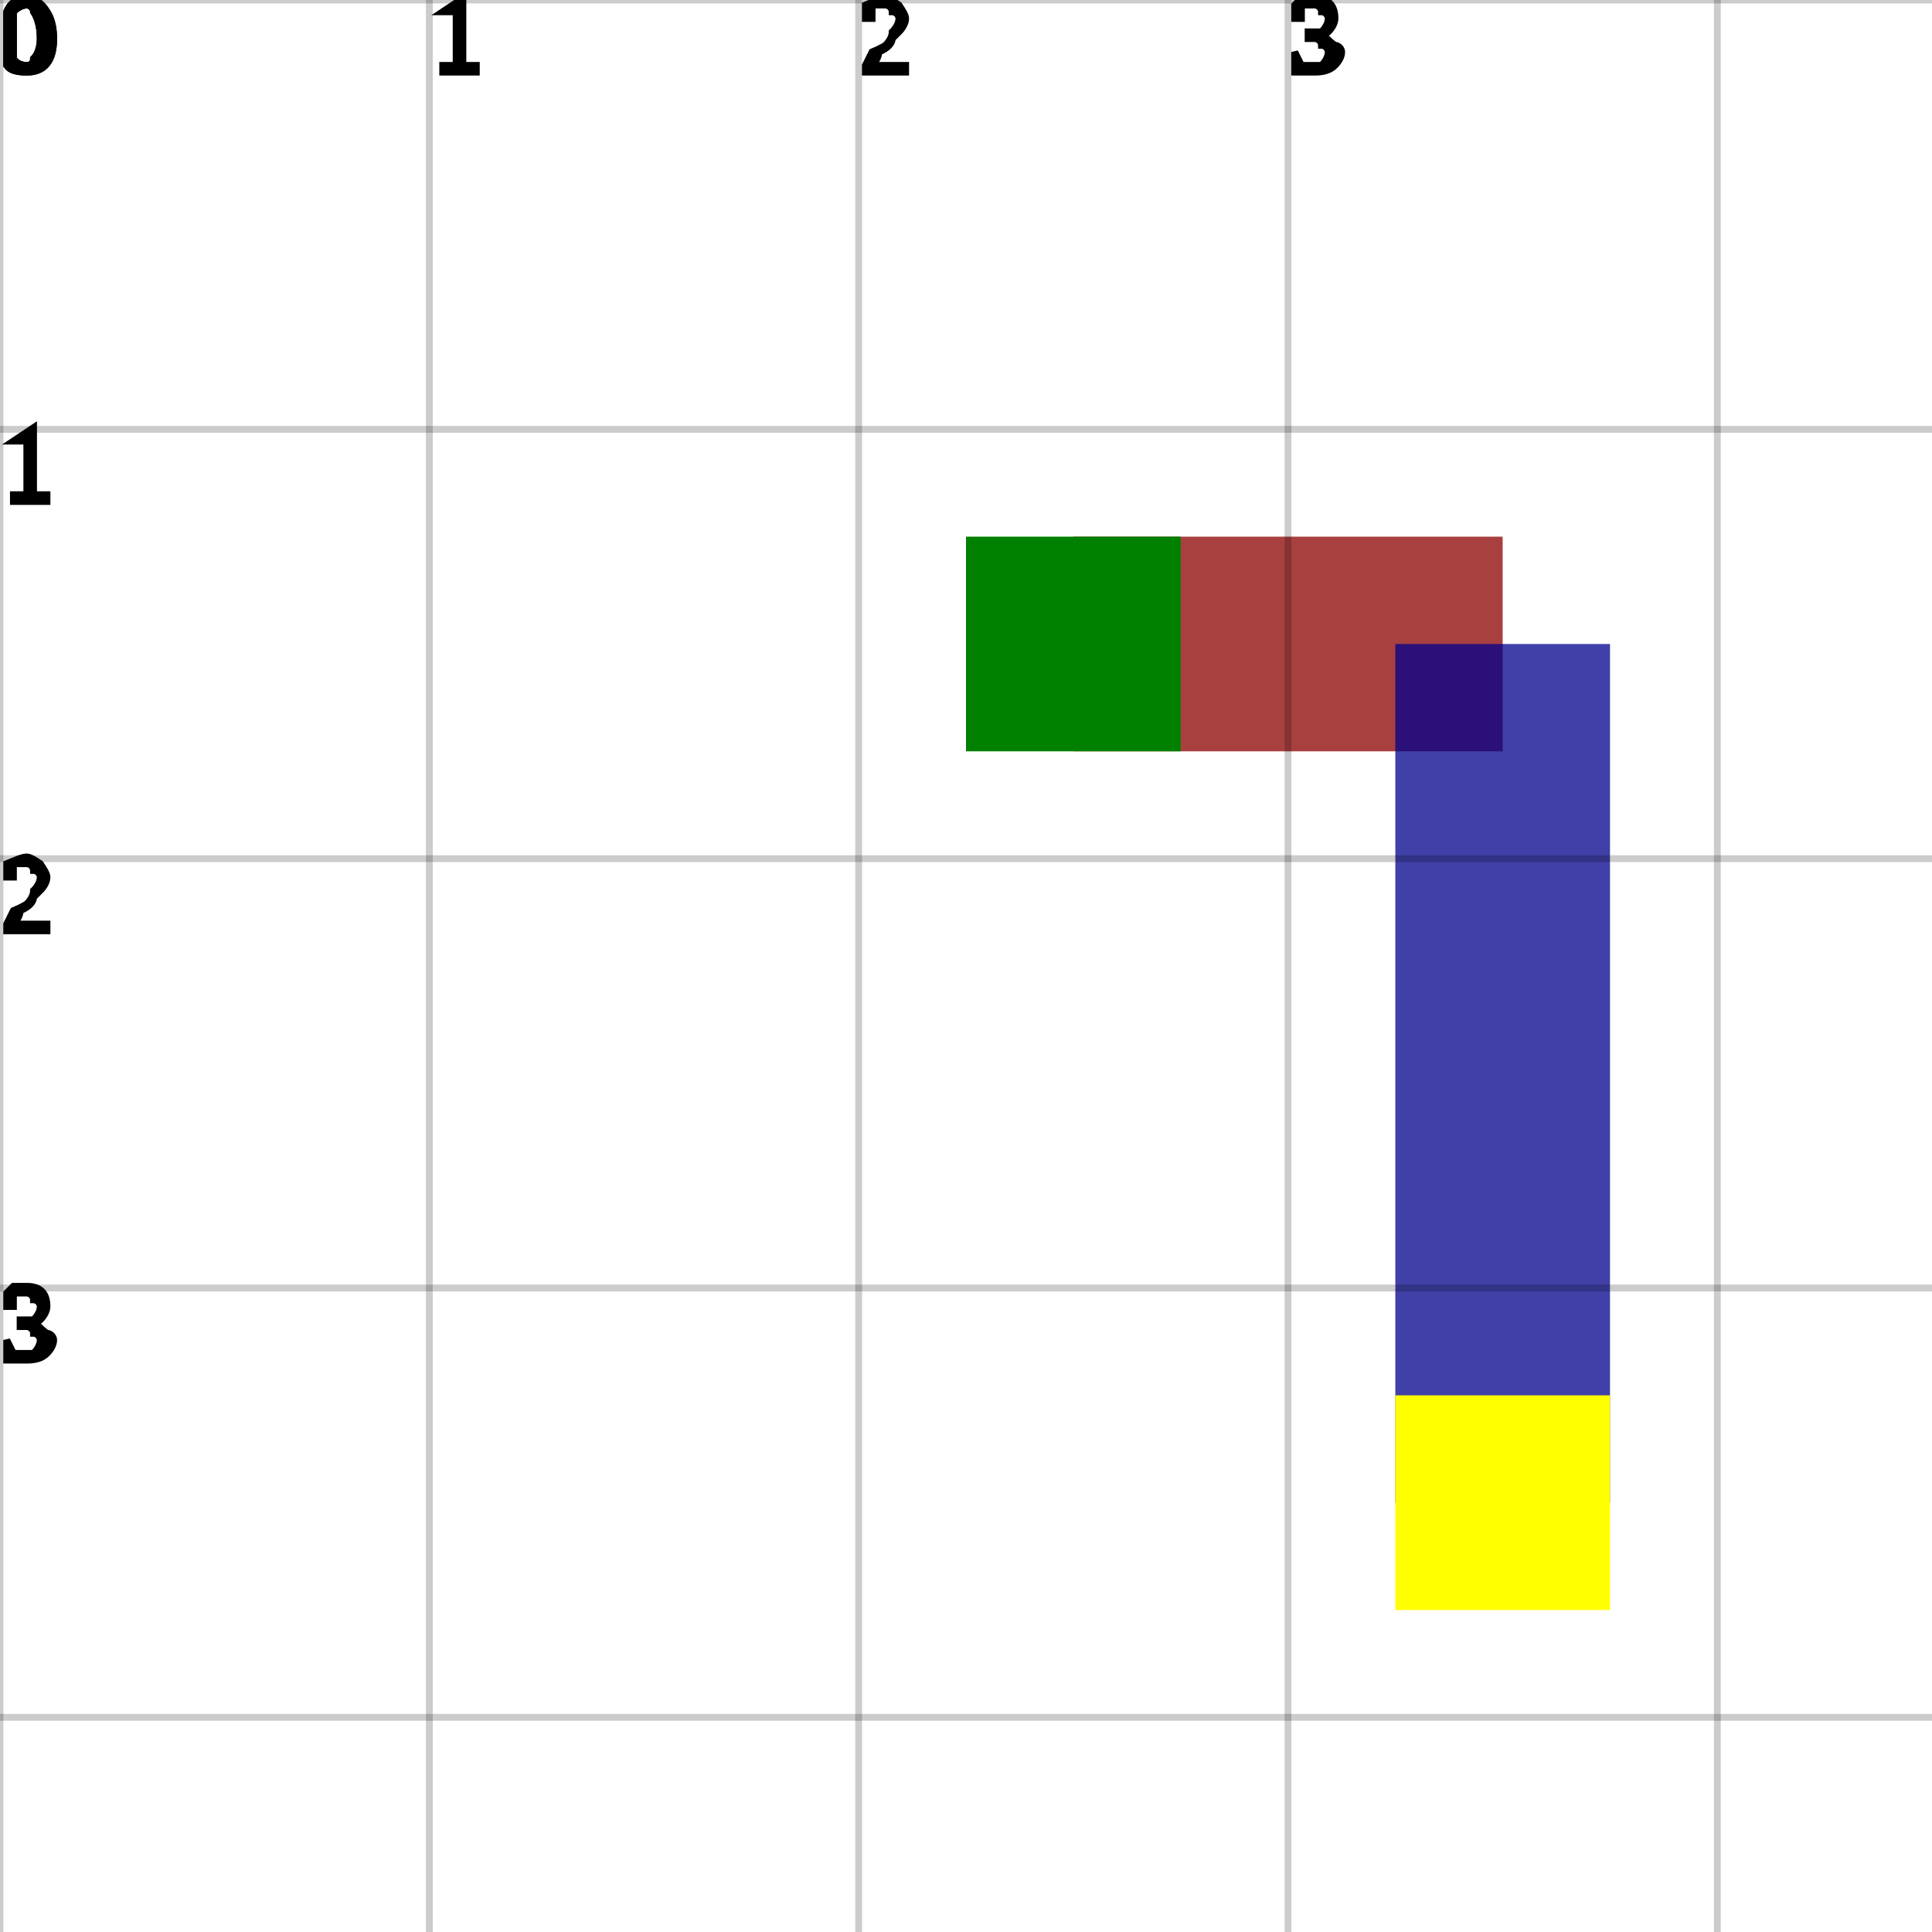
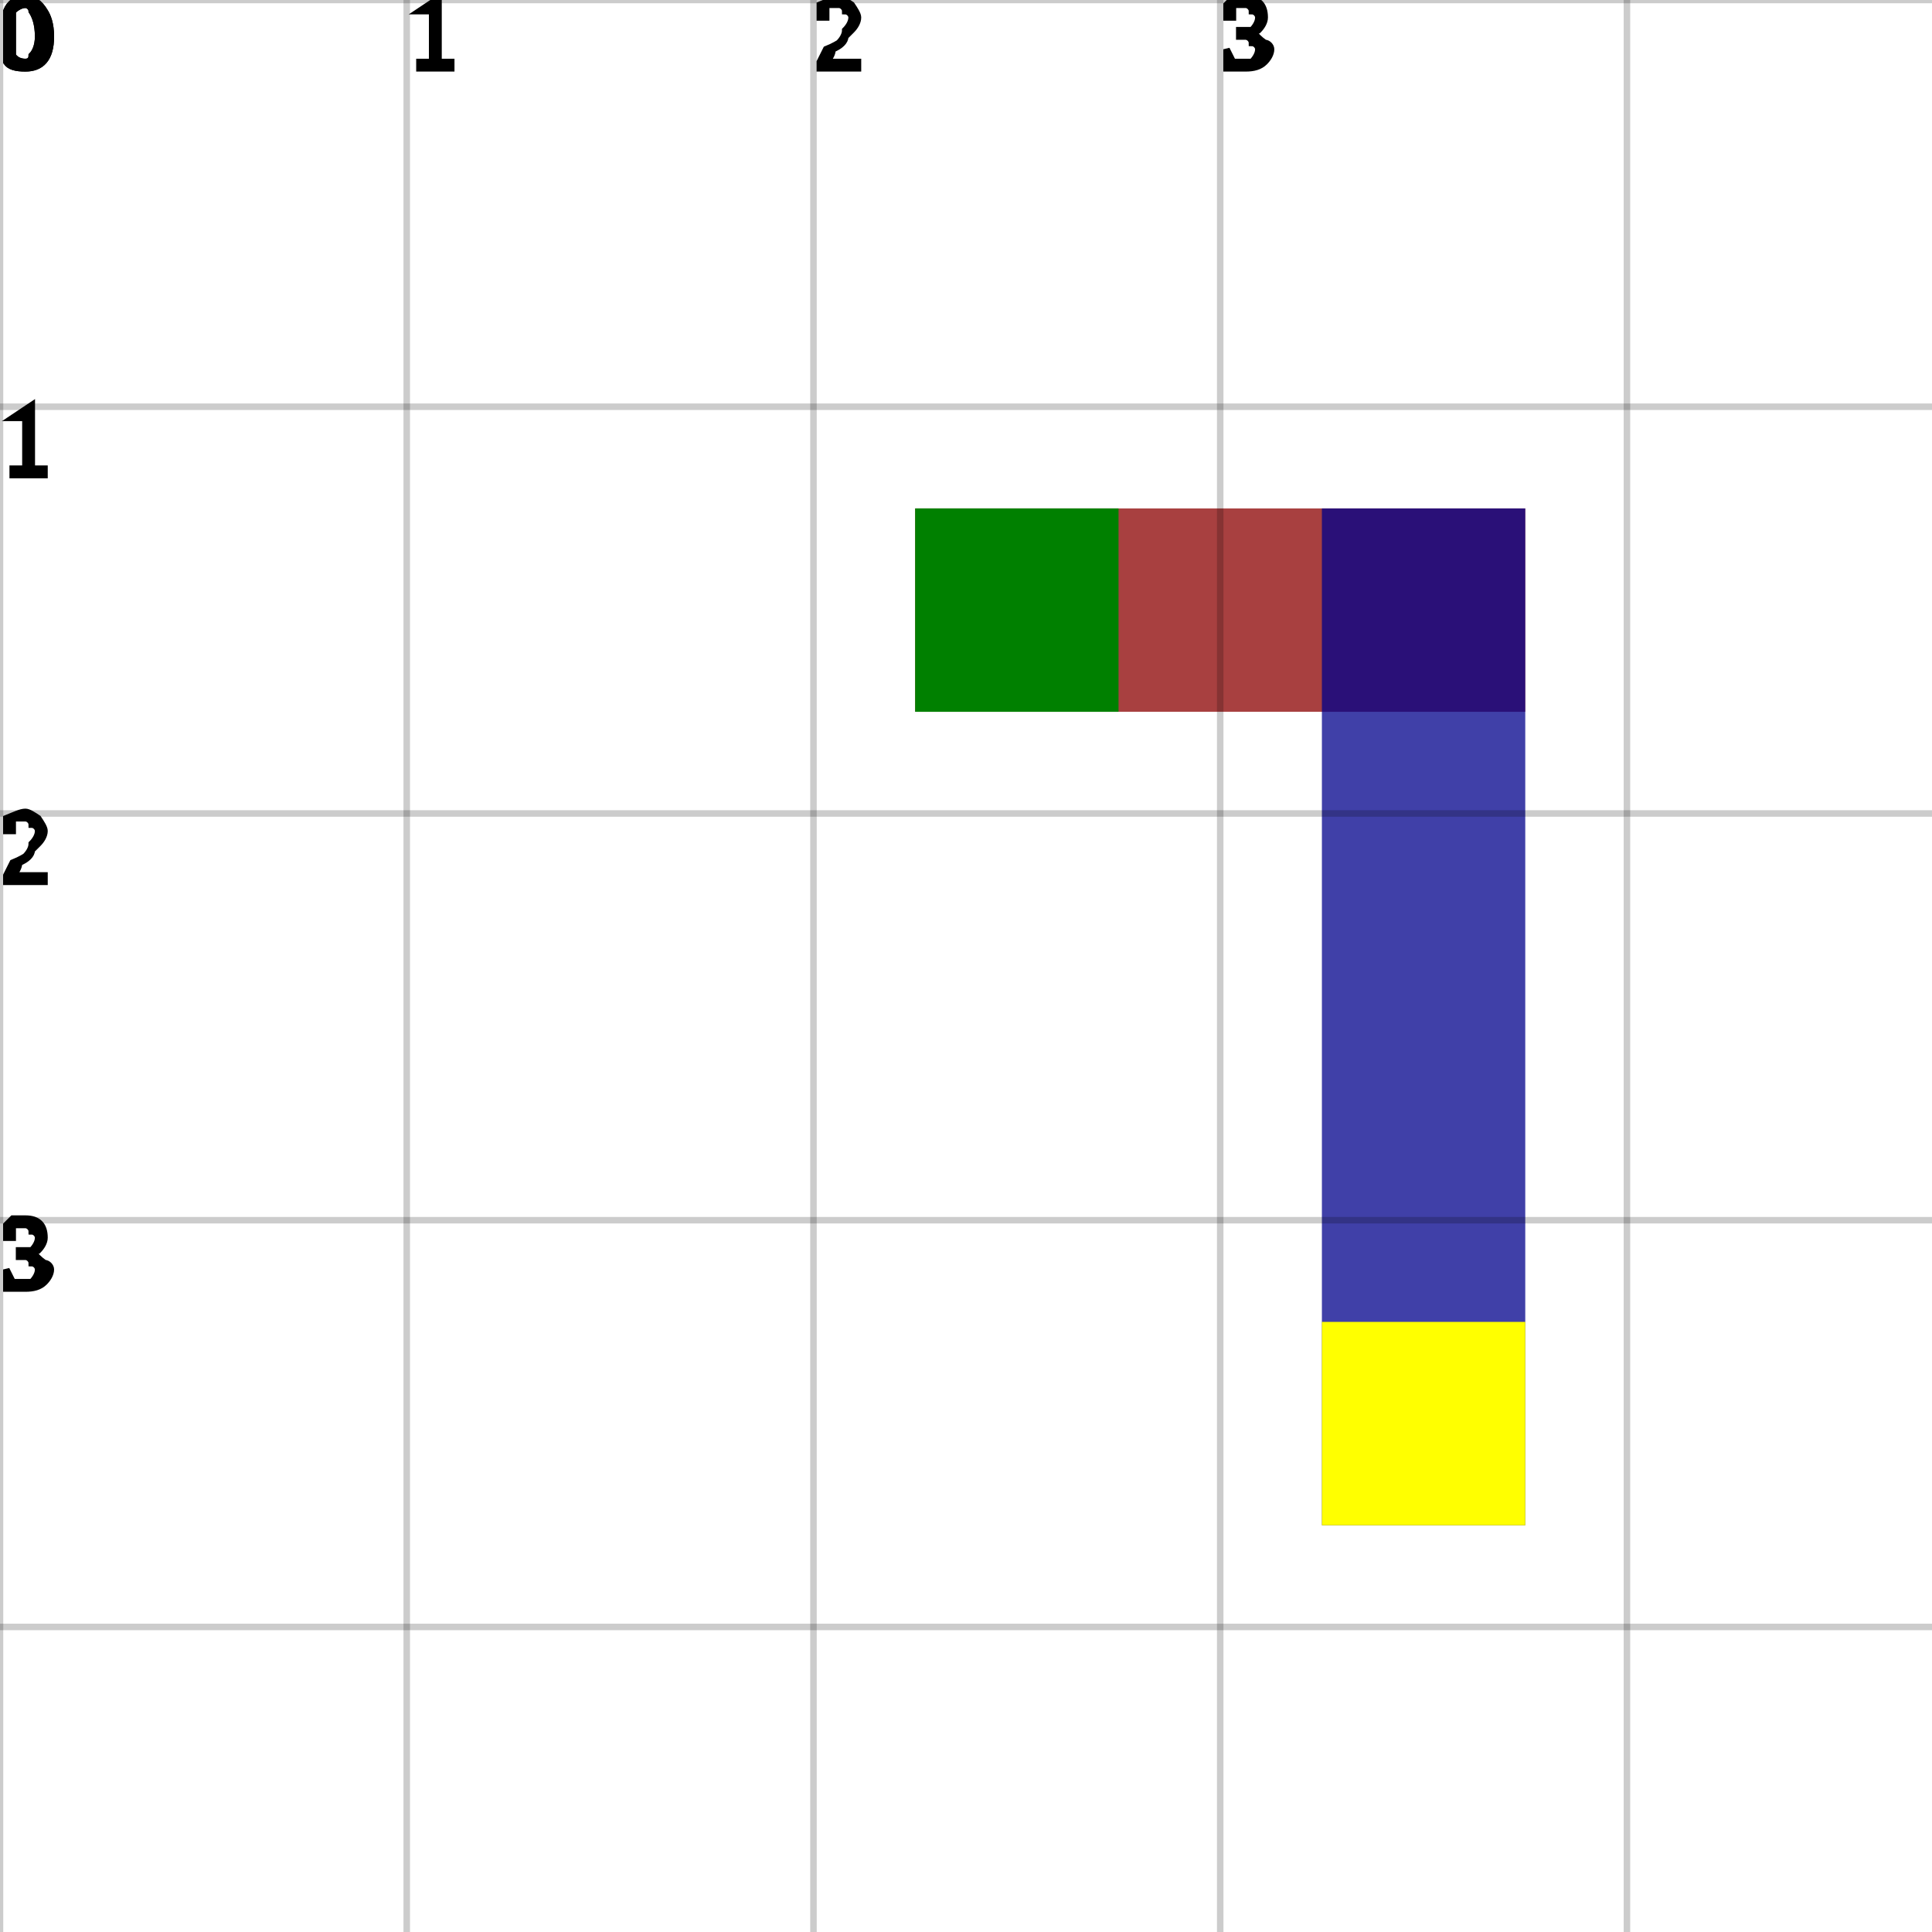
- <svg xmlns="http://www.w3.org/2000/svg" height="100%" viewBox="0 0 4.5 4.5" width="100%">
-   <line opacity="0.75" stroke="darkRed" stroke-width="0.5" x1="2.5" x2="3.5" y1="1.5" y2="1.5" />
-   <line opacity="0.75" stroke="darkBlue" stroke-width="0.5" x1="3.5" x2="3.5" y1="1.5" y2="3.5" />
+ <svg xmlns="http://www.w3.org/2000/svg" height="100%" viewBox="0 0 4.75 4.75" width="100%">
+   <line opacity="0.75" stroke="darkRed" stroke-width="0.5" x1="2.25" x2="3.75" y1="1.5" y2="1.5" />
+   <line opacity="0.75" stroke="darkBlue" stroke-width="0.5" x1="3.5" x2="3.5" y1="1.25" y2="3.75" />
  <rect fill="green" height="0.5" opacity="1" stroke-width="0.5" width="0.5" x="2.25" y="1.25" />
  <rect fill="yellow" height="0.5" opacity="1" stroke-width="0.5" width="0.5" x="3.25" y="3.25" />
-   <line dominant-baseline="hanging" font-size="0.25" opacity="0.2" stroke="black" stroke-width="0.016" text-anchor="start" x1="0" x2="0" y1="0" y2="4.5" />
+   <line dominant-baseline="hanging" font-size="0.25" opacity="0.2" stroke="black" stroke-width="0.016" text-anchor="start" x1="0" x2="0" y1="0" y2="4.75" />
  <text dominant-baseline="hanging" fill="black" font-size="0.25" opacity="1" stroke="black" stroke-width="0.016" text-anchor="start" x="0" y="0">0</text>
-   <line dominant-baseline="hanging" font-size="0.25" opacity="0.2" stroke="black" stroke-width="0.016" text-anchor="start" x1="1" x2="1" y1="0" y2="4.5" />
+   <line dominant-baseline="hanging" font-size="0.25" opacity="0.2" stroke="black" stroke-width="0.016" text-anchor="start" x1="1" x2="1" y1="0" y2="4.75" />
  <text dominant-baseline="hanging" fill="black" font-size="0.25" opacity="1" stroke="black" stroke-width="0.016" text-anchor="start" x="1" y="0">1</text>
-   <line dominant-baseline="hanging" font-size="0.25" opacity="0.2" stroke="black" stroke-width="0.016" text-anchor="start" x1="2" x2="2" y1="0" y2="4.5" />
+   <line dominant-baseline="hanging" font-size="0.25" opacity="0.2" stroke="black" stroke-width="0.016" text-anchor="start" x1="2" x2="2" y1="0" y2="4.75" />
  <text dominant-baseline="hanging" fill="black" font-size="0.25" opacity="1" stroke="black" stroke-width="0.016" text-anchor="start" x="2" y="0">2</text>
-   <line dominant-baseline="hanging" font-size="0.25" opacity="0.2" stroke="black" stroke-width="0.016" text-anchor="start" x1="3" x2="3" y1="0" y2="4.5" />
+   <line dominant-baseline="hanging" font-size="0.25" opacity="0.2" stroke="black" stroke-width="0.016" text-anchor="start" x1="3" x2="3" y1="0" y2="4.75" />
  <text dominant-baseline="hanging" fill="black" font-size="0.25" opacity="1" stroke="black" stroke-width="0.016" text-anchor="start" x="3" y="0">3</text>
-   <line dominant-baseline="hanging" font-size="0.25" opacity="0.2" stroke="black" stroke-width="0.016" text-anchor="start" x1="4" x2="4" y1="0" y2="4.5" />
-   <line dominant-baseline="hanging" font-size="0.25" opacity="0.2" stroke="black" stroke-width="0.016" text-anchor="start" x1="0" x2="4.5" y1="0" y2="0" />
+   <line dominant-baseline="hanging" font-size="0.25" opacity="0.2" stroke="black" stroke-width="0.016" text-anchor="start" x1="4" x2="4" y1="0" y2="4.75" />
+   <line dominant-baseline="hanging" font-size="0.25" opacity="0.2" stroke="black" stroke-width="0.016" text-anchor="start" x1="0" x2="4.75" y1="0" y2="0" />
  <text dominant-baseline="hanging" fill="black" font-size="0.25" opacity="1" stroke="black" stroke-width="0.016" text-anchor="start" x="0" y="0">0</text>
-   <line dominant-baseline="hanging" font-size="0.25" opacity="0.2" stroke="black" stroke-width="0.016" text-anchor="start" x1="0" x2="4.5" y1="1" y2="1" />
+   <line dominant-baseline="hanging" font-size="0.25" opacity="0.2" stroke="black" stroke-width="0.016" text-anchor="start" x1="0" x2="4.75" y1="1" y2="1" />
  <text dominant-baseline="hanging" fill="black" font-size="0.25" opacity="1" stroke="black" stroke-width="0.016" text-anchor="start" x="0" y="1">1</text>
-   <line dominant-baseline="hanging" font-size="0.25" opacity="0.2" stroke="black" stroke-width="0.016" text-anchor="start" x1="0" x2="4.5" y1="2" y2="2" />
+   <line dominant-baseline="hanging" font-size="0.25" opacity="0.2" stroke="black" stroke-width="0.016" text-anchor="start" x1="0" x2="4.75" y1="2" y2="2" />
  <text dominant-baseline="hanging" fill="black" font-size="0.25" opacity="1" stroke="black" stroke-width="0.016" text-anchor="start" x="0" y="2">2</text>
-   <line dominant-baseline="hanging" font-size="0.25" opacity="0.2" stroke="black" stroke-width="0.016" text-anchor="start" x1="0" x2="4.5" y1="3" y2="3" />
+   <line dominant-baseline="hanging" font-size="0.25" opacity="0.2" stroke="black" stroke-width="0.016" text-anchor="start" x1="0" x2="4.75" y1="3" y2="3" />
  <text dominant-baseline="hanging" fill="black" font-size="0.25" opacity="1" stroke="black" stroke-width="0.016" text-anchor="start" x="0" y="3">3</text>
-   <line dominant-baseline="hanging" font-size="0.25" opacity="0.2" stroke="black" stroke-width="0.016" text-anchor="start" x1="0" x2="4.5" y1="4" y2="4" />
+   <line dominant-baseline="hanging" font-size="0.25" opacity="0.2" stroke="black" stroke-width="0.016" text-anchor="start" x1="0" x2="4.75" y1="4" y2="4" />
</svg>
